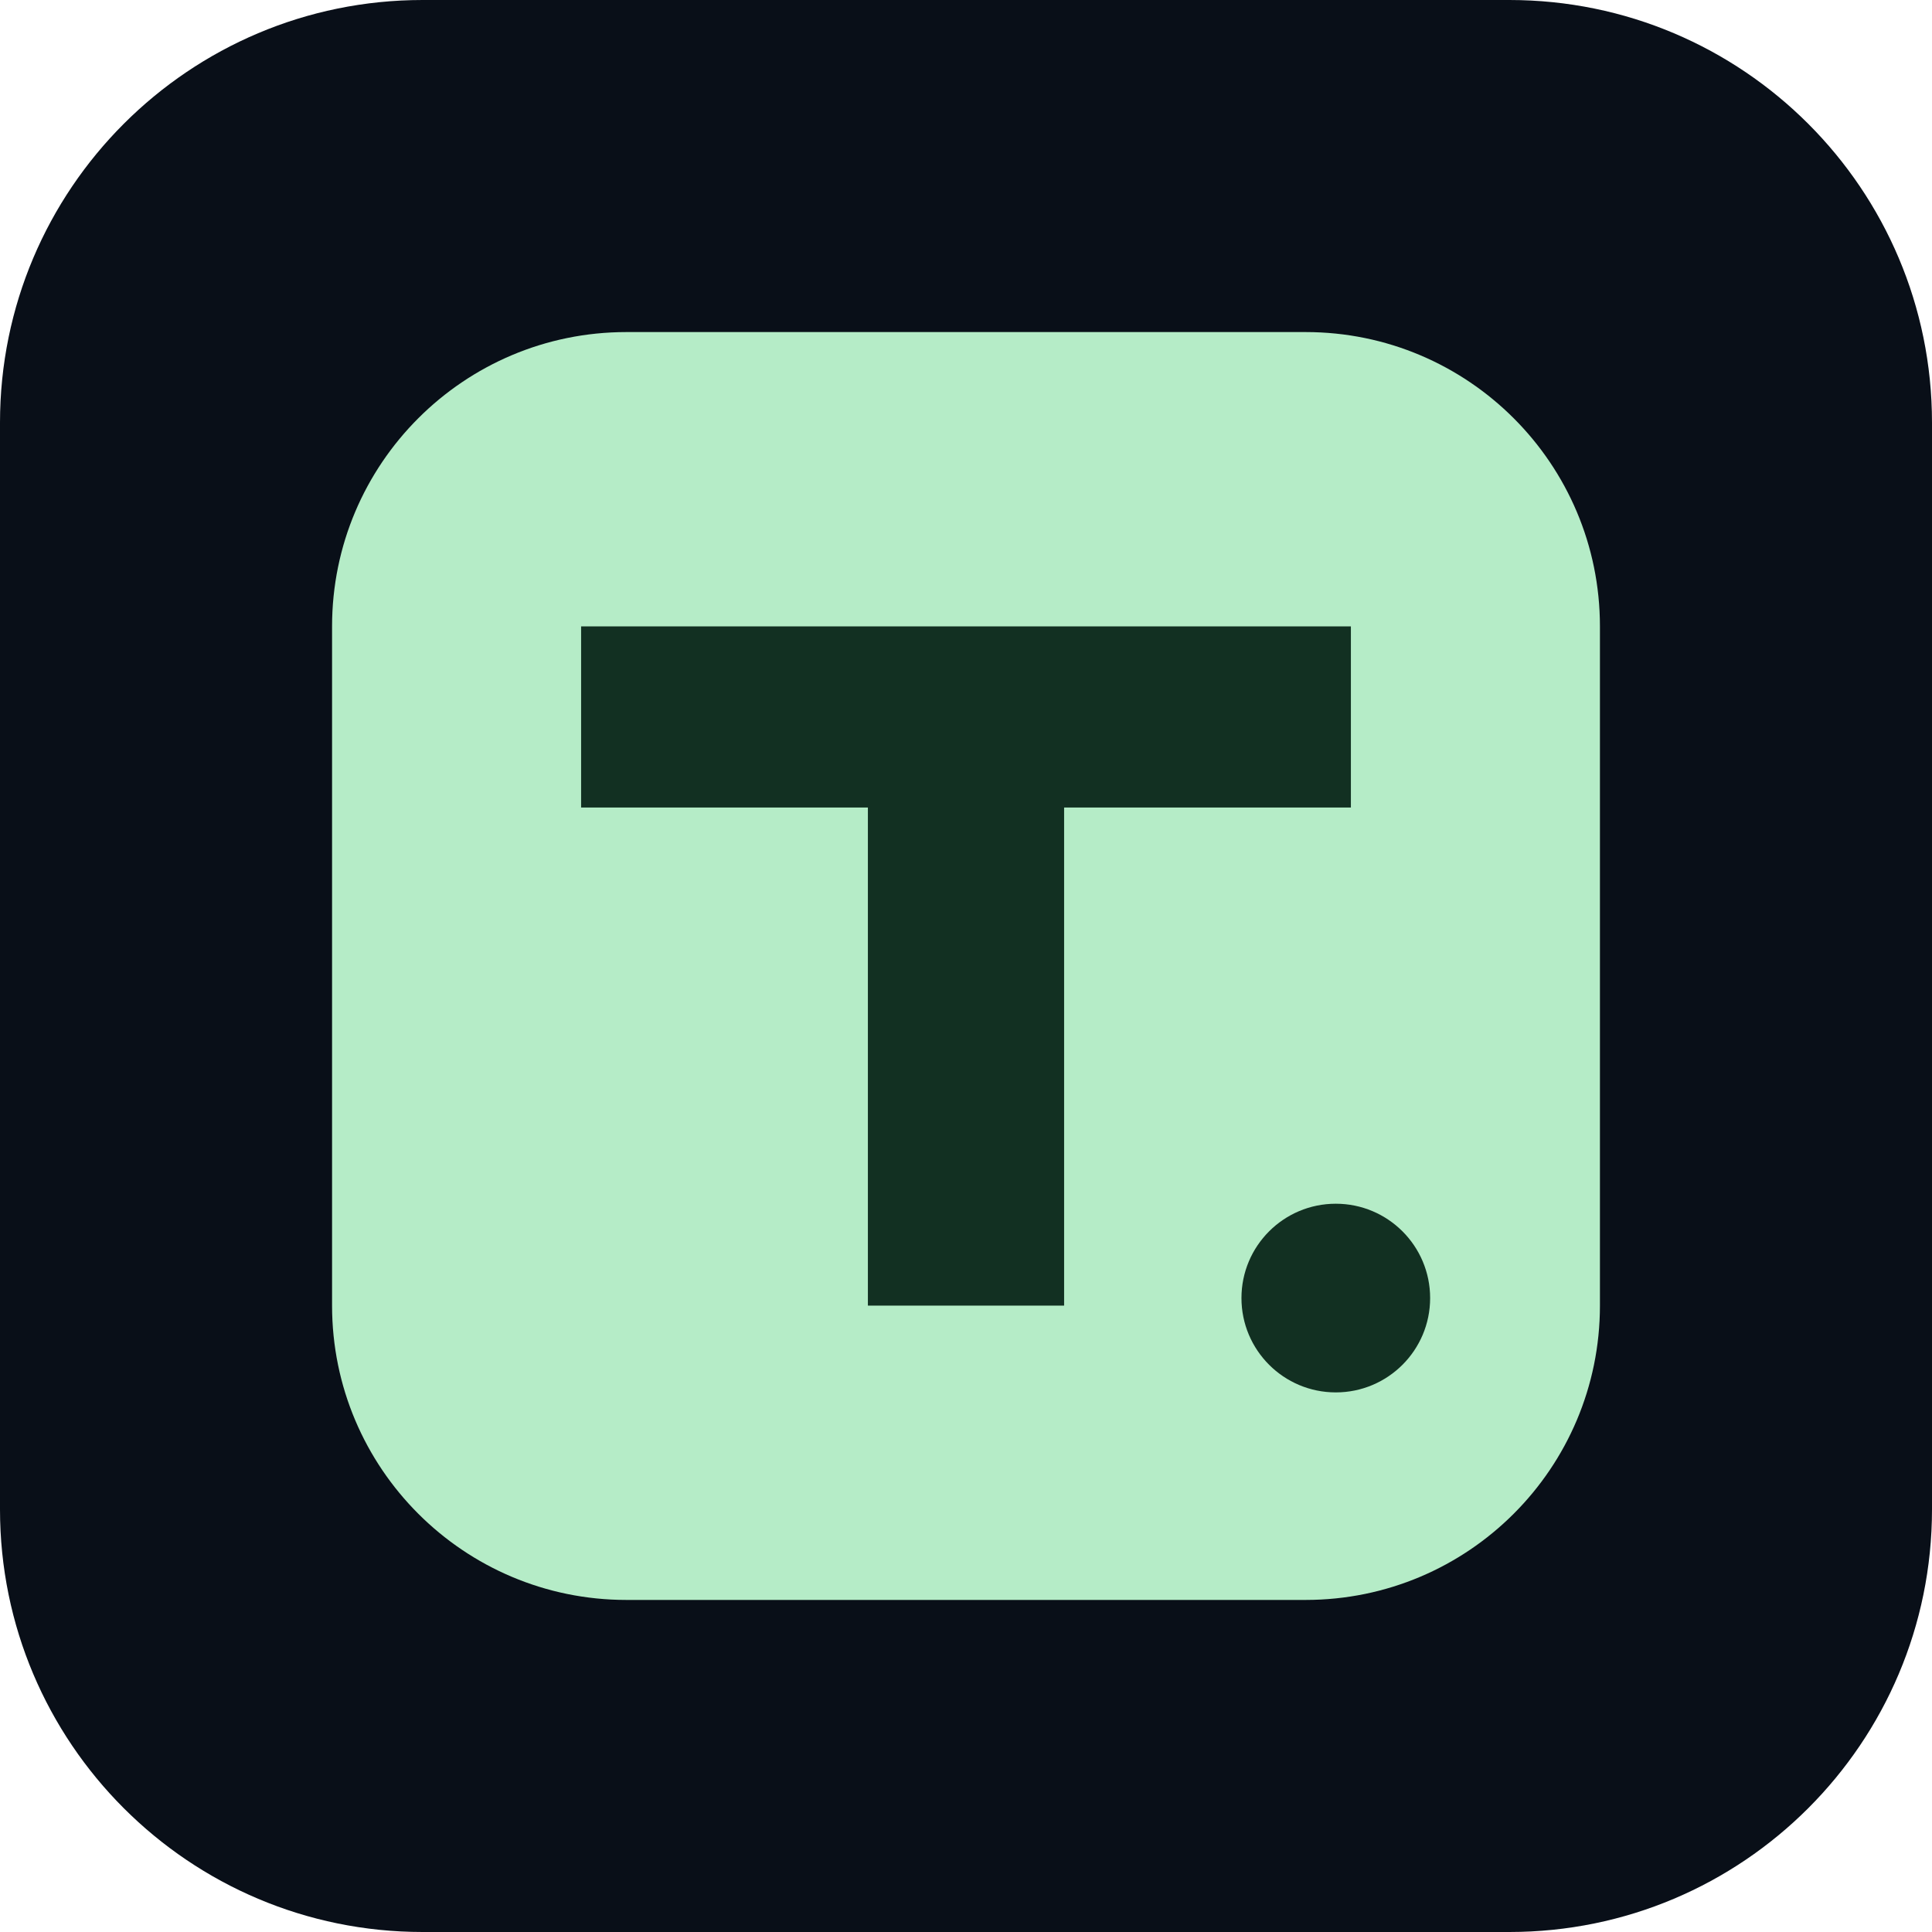
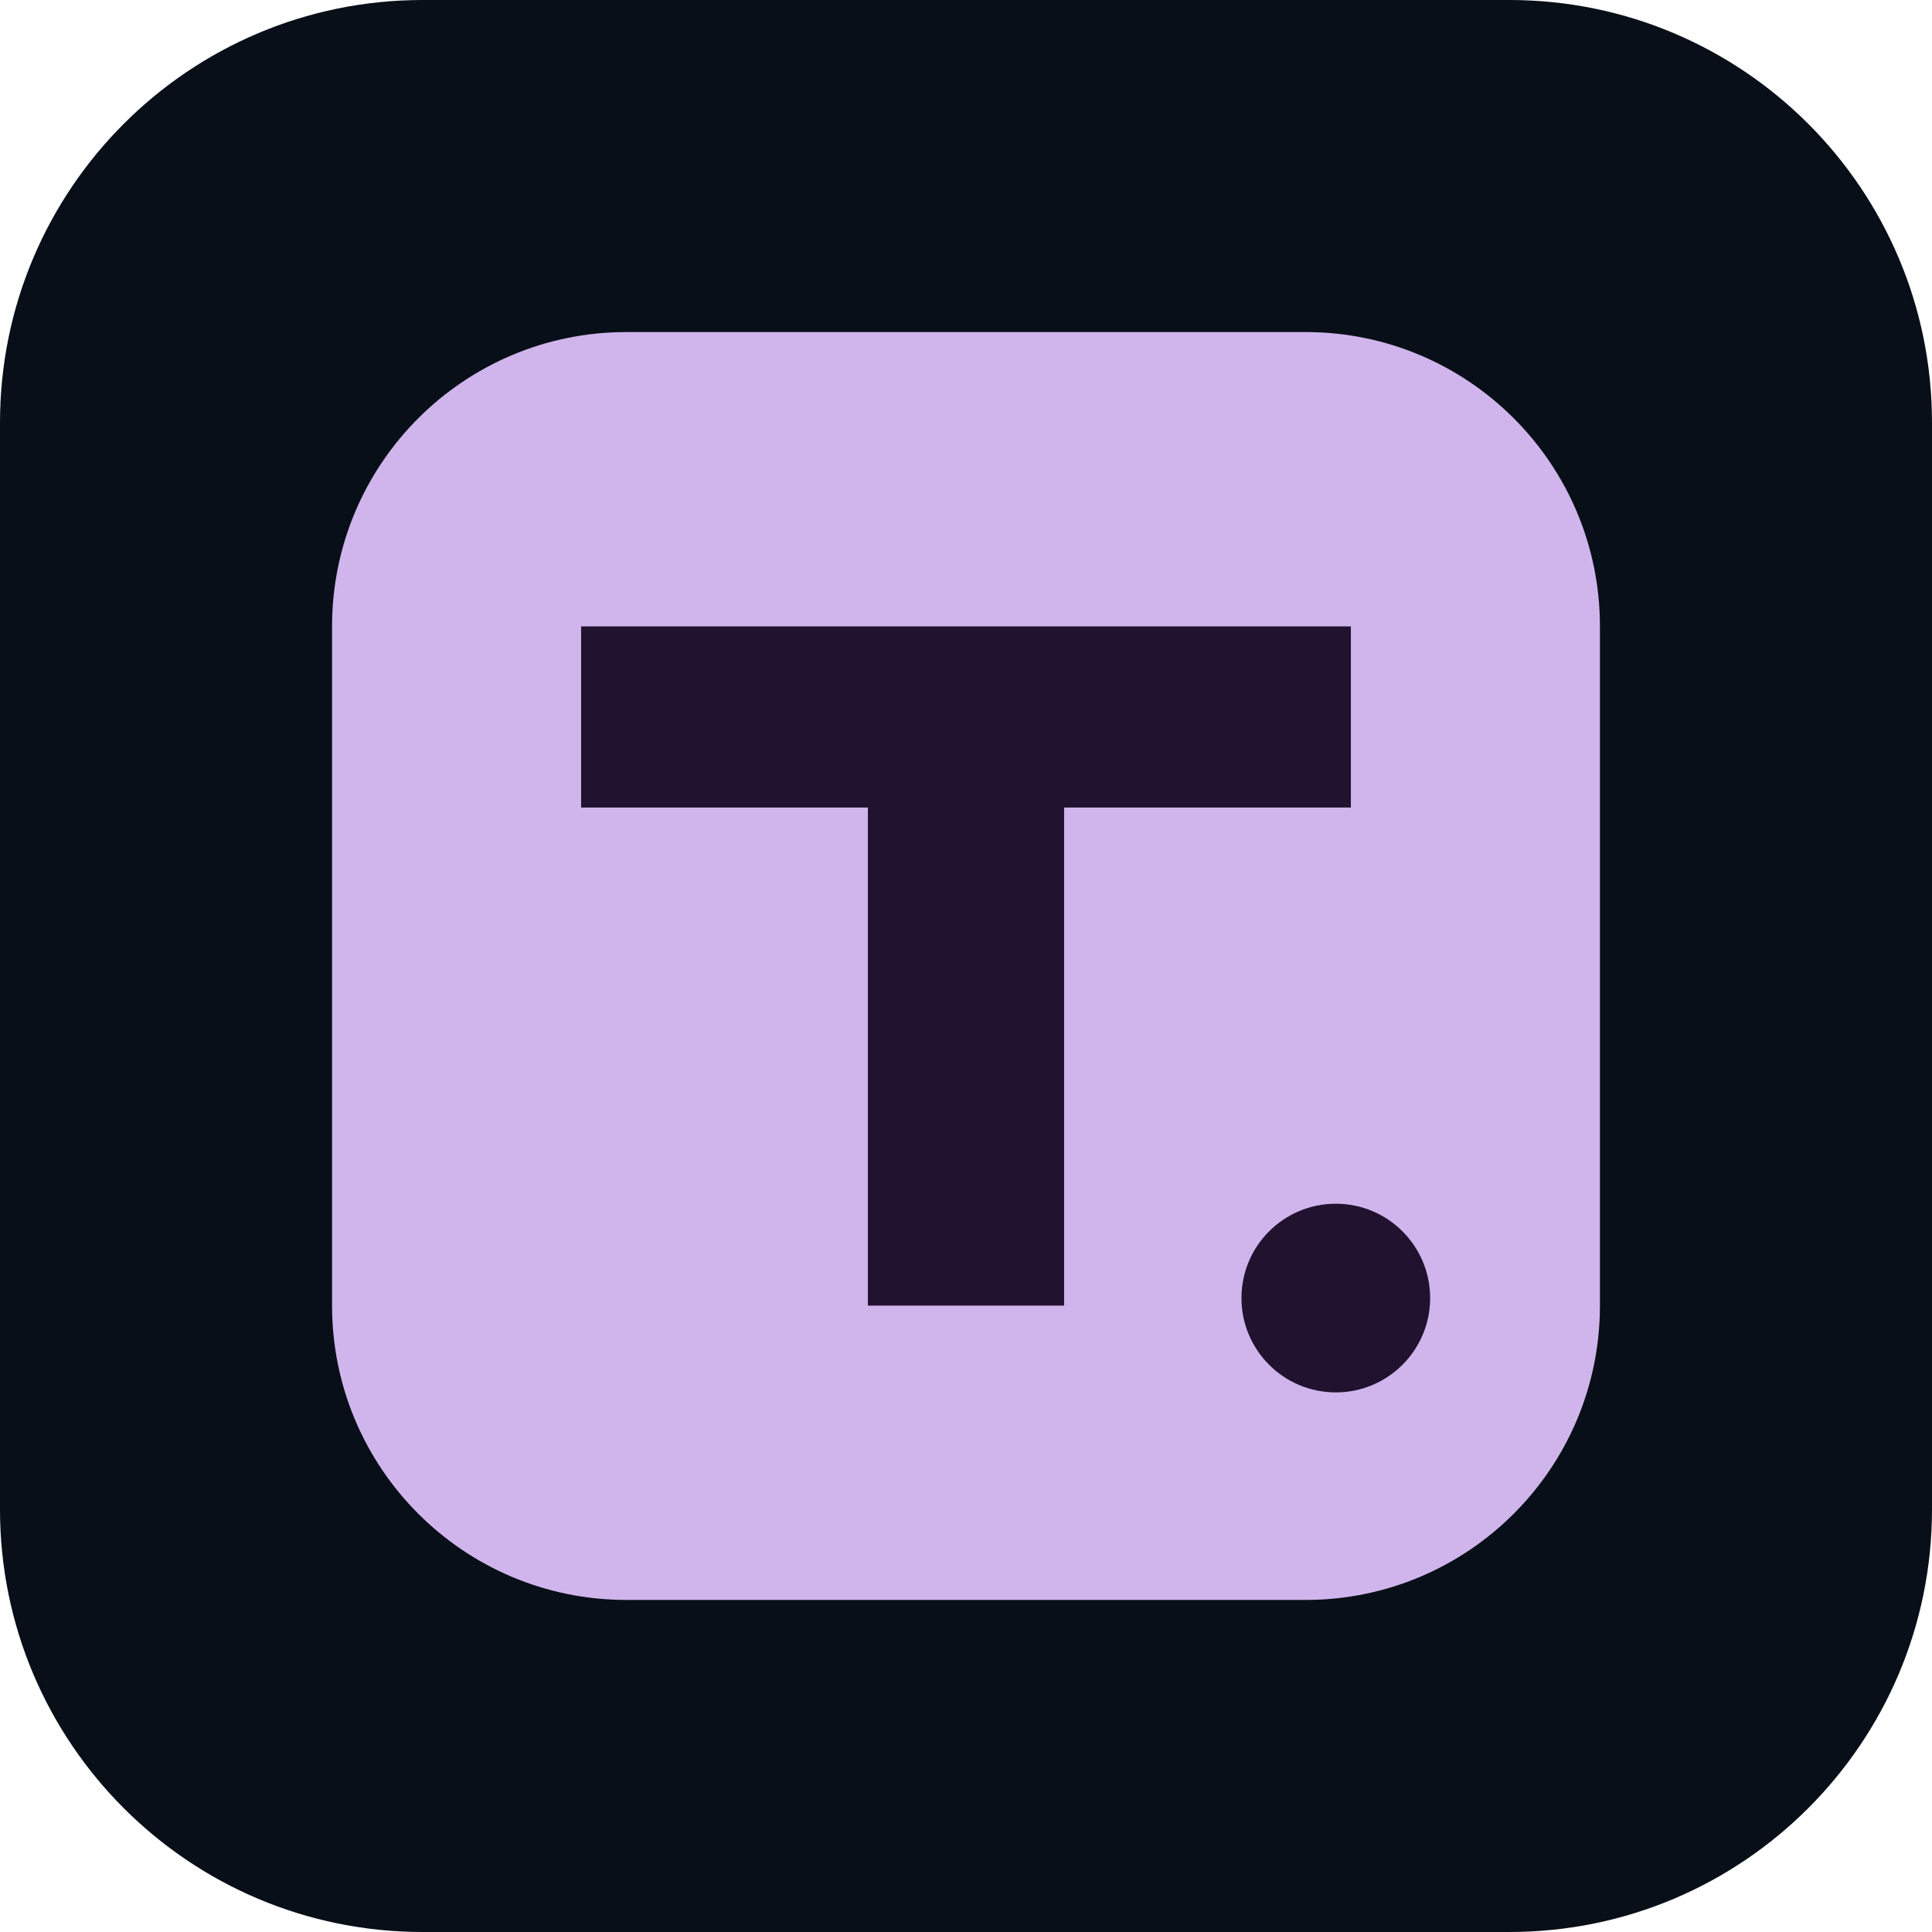
<svg xmlns="http://www.w3.org/2000/svg" viewBox="0 0 512 512">
  <rect width="512" height="512" rx="112" fill="#090f18" />
-   <rect x="88" y="88" width="336" height="336" rx="78" fill="#b5ecc7" />
-   <path d="M154 166h204v48h-76v132h-52V214h-76z" fill="#123022" />
-   <circle cx="354" cy="344" r="25" fill="#123022" />
+   <rect x="88" y="88" width="336" height="336" rx="78" fill="#d0b5ec" />
+   <path d="M154 166h204v48h-76v132h-52V214h-76z" fill="#211230" />
+   <circle cx="354" cy="344" r="25" fill="#211230" />
</svg>
